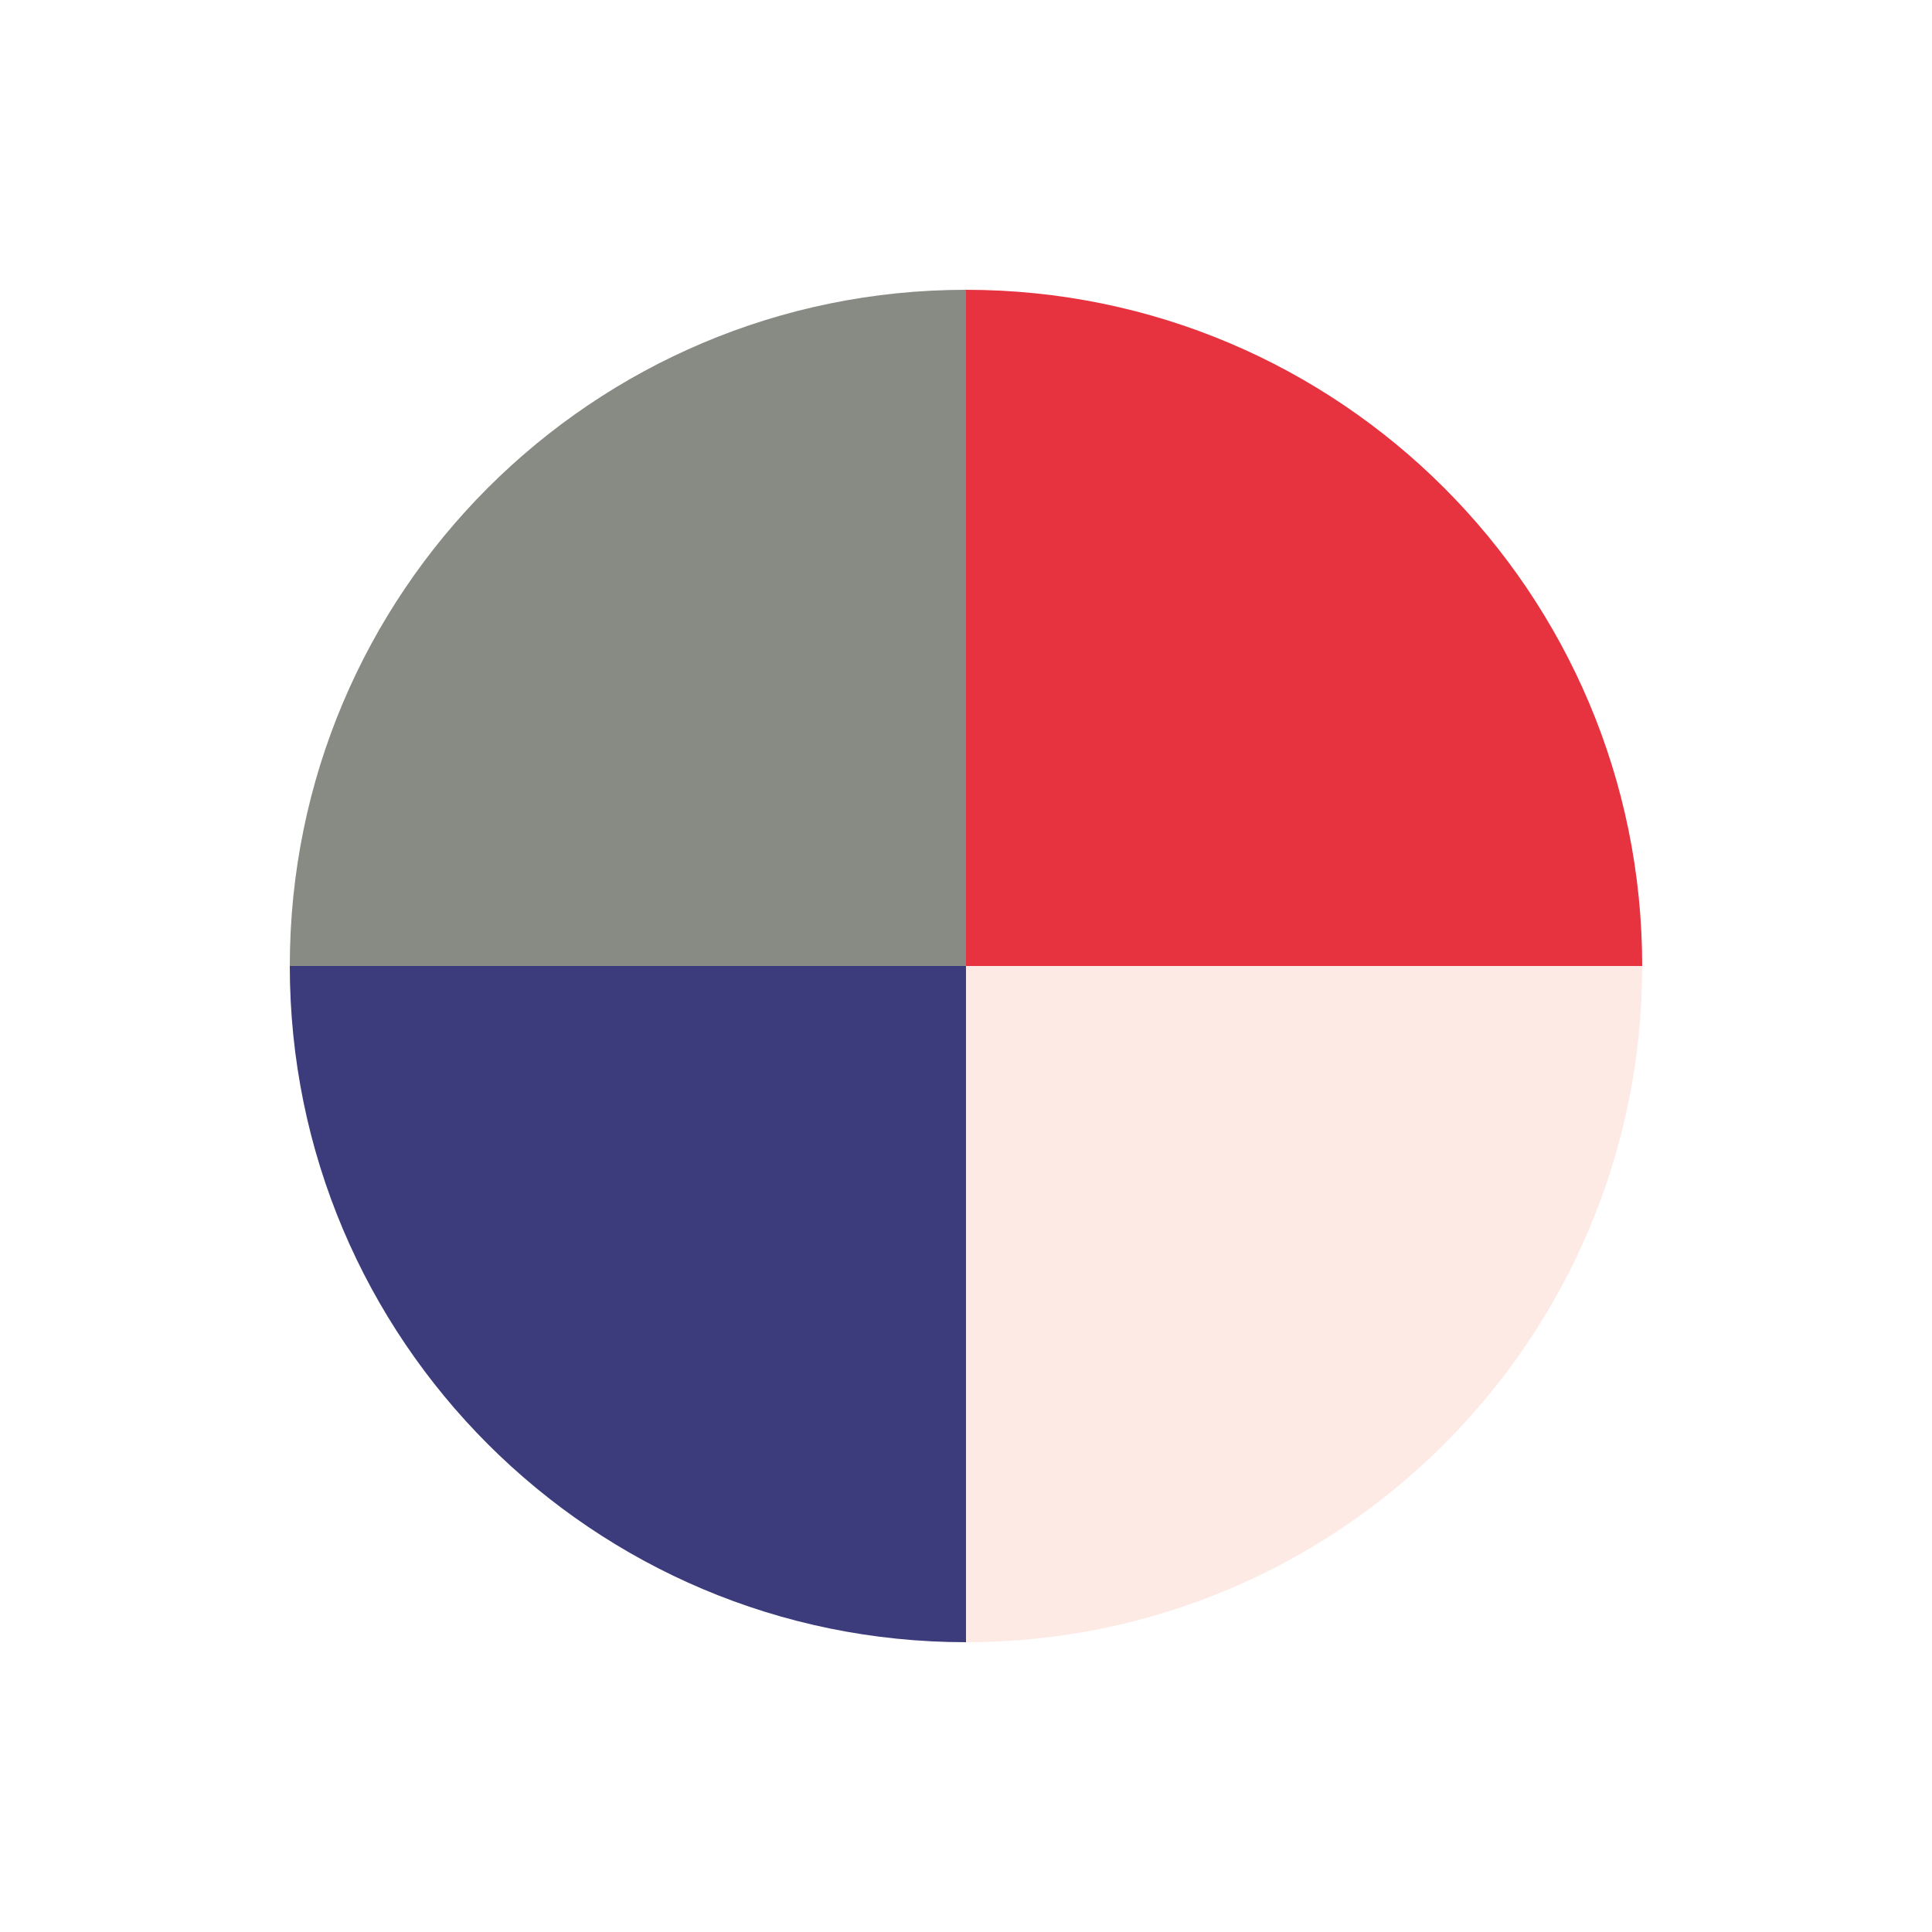
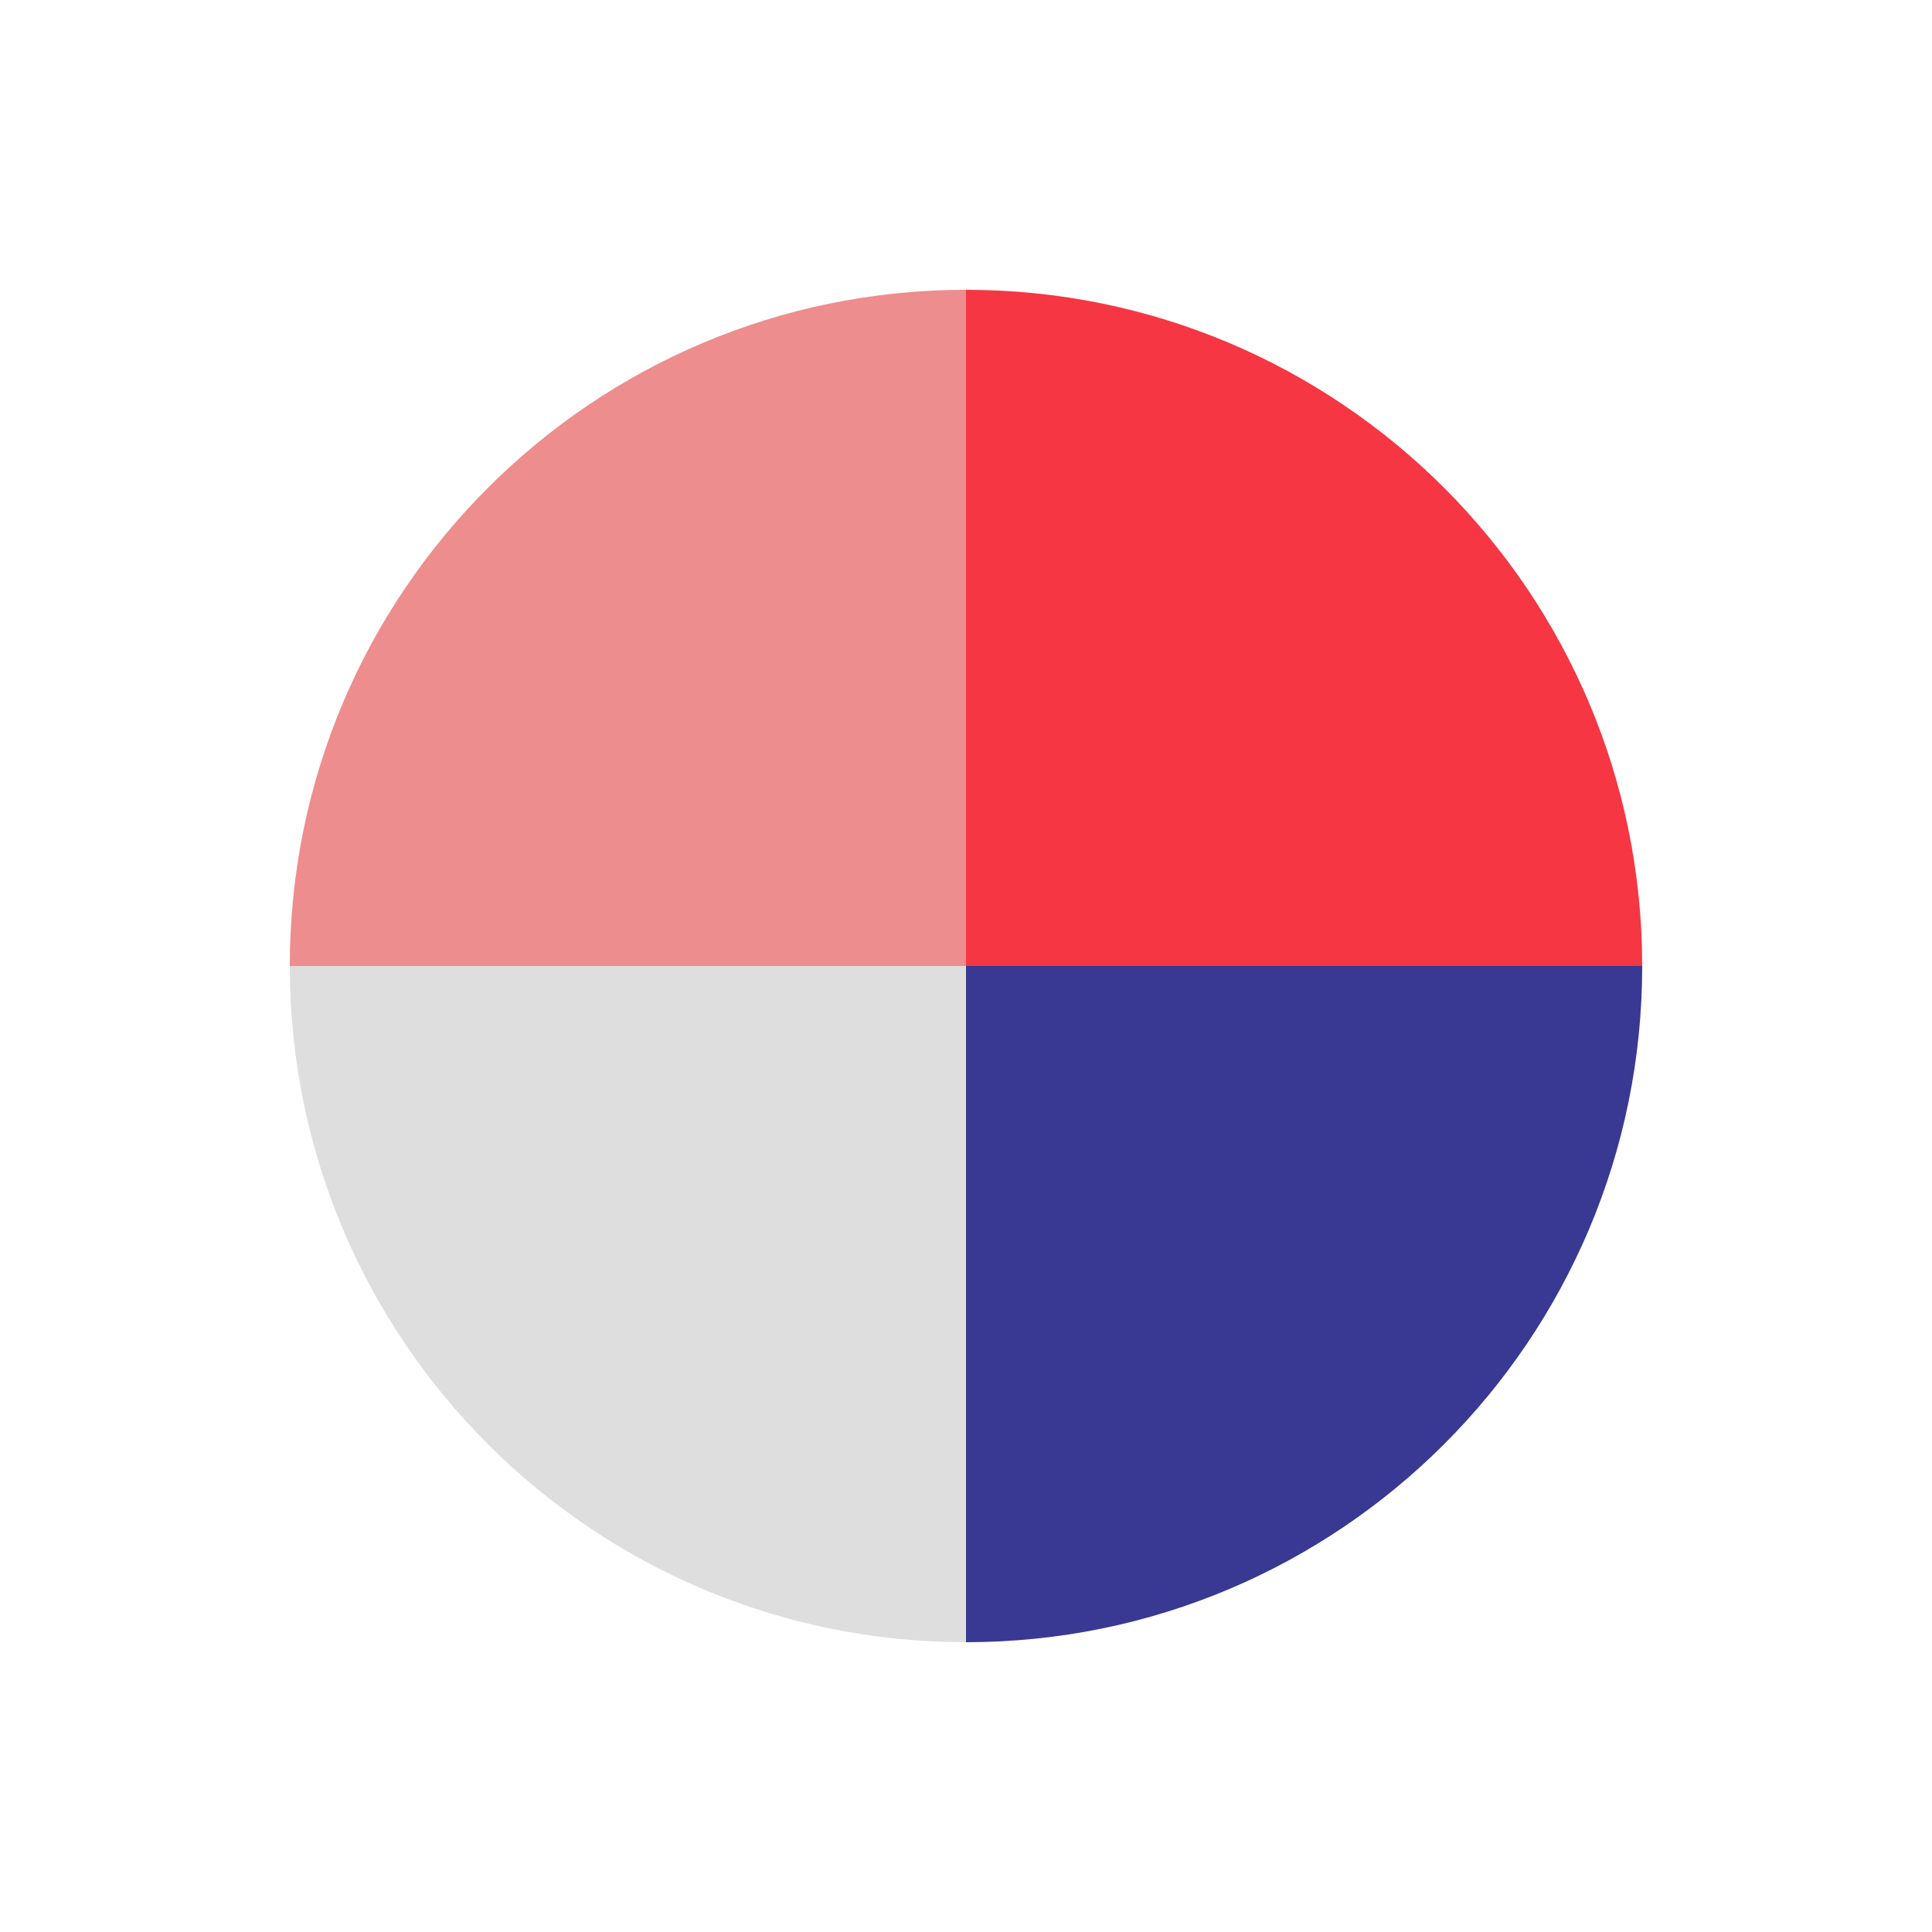
- <svg xmlns="http://www.w3.org/2000/svg" style="margin: auto; background: rgb(255, 255, 255); display: block; shape-rendering: auto;" width="200px" height="200px" viewBox="0 0 100 100" preserveAspectRatio="xMidYMid">
+ <svg xmlns="http://www.w3.org/2000/svg" style="margin: auto; background: none; display: block; shape-rendering: auto;" width="200px" height="200px" viewBox="0 0 100 100" preserveAspectRatio="xMidYMid">
  <g transform="translate(50 50)">
    <g transform="scale(0.7)">
      <g transform="translate(-50 -50)">
        <g>
-           <animateTransform attributeName="transform" type="rotate" repeatCount="indefinite" values="0 50 50;360 50 50" keyTimes="0;1" dur="0.581s" />
-           <path fill-opacity="0.8" fill="#e0000f" d="M50 50L50 0A50 50 0 0 1 100 50Z" />
+           <animateTransform attributeName="transform" type="rotate" repeatCount="indefinite" values="0 50 50;360 50 50" keyTimes="0;1" dur="0.758s" />
+           <path fill-opacity="0.8" fill="#f30414" d="M50 50L50 0A50 50 0 0 1 100 50Z" />
        </g>
        <g>
-           <animateTransform attributeName="transform" type="rotate" repeatCount="indefinite" values="0 50 50;360 50 50" keyTimes="0;1" dur="0.775s" />
-           <path fill-opacity="0.8" fill="#fce4de" d="M50 50L50 0A50 50 0 0 1 100 50Z" transform="rotate(90 50 50)" />
+           <animateTransform attributeName="transform" type="rotate" repeatCount="indefinite" values="0 50 50;360 50 50" keyTimes="0;1" dur="1.01s" />
+           <path fill-opacity="0.8" fill="#080777" d="M50 50L50 0A50 50 0 0 1 100 50Z" transform="rotate(90 50 50)" />
        </g>
        <g>
-           <animateTransform attributeName="transform" type="rotate" repeatCount="indefinite" values="0 50 50;360 50 50" keyTimes="0;1" dur="1.163s" />
-           <path fill-opacity="0.8" fill="#0c0b5b" d="M50 50L50 0A50 50 0 0 1 100 50Z" transform="rotate(180 50 50)" />
+           <animateTransform attributeName="transform" type="rotate" repeatCount="indefinite" values="0 50 50;360 50 50" keyTimes="0;1" dur="1.515s" />
+           <path fill-opacity="0.8" fill="#d5d5d5" d="M50 50L50 0A50 50 0 0 1 100 50Z" transform="rotate(180 50 50)" />
        </g>
        <g>
-           <animateTransform attributeName="transform" type="rotate" repeatCount="indefinite" values="0 50 50;360 50 50" keyTimes="0;1" dur="2.326s" />
-           <path fill-opacity="0.8" fill="#6b6e64" d="M50 50L50 0A50 50 0 0 1 100 50Z" transform="rotate(270 50 50)" />
+           <animateTransform attributeName="transform" type="rotate" repeatCount="indefinite" values="0 50 50;360 50 50" keyTimes="0;1" dur="3.03s" />
+           <path fill-opacity="0.8" fill="#ea7171" d="M50 50L50 0A50 50 0 0 1 100 50Z" transform="rotate(270 50 50)" />
        </g>
      </g>
    </g>
  </g>
</svg>
